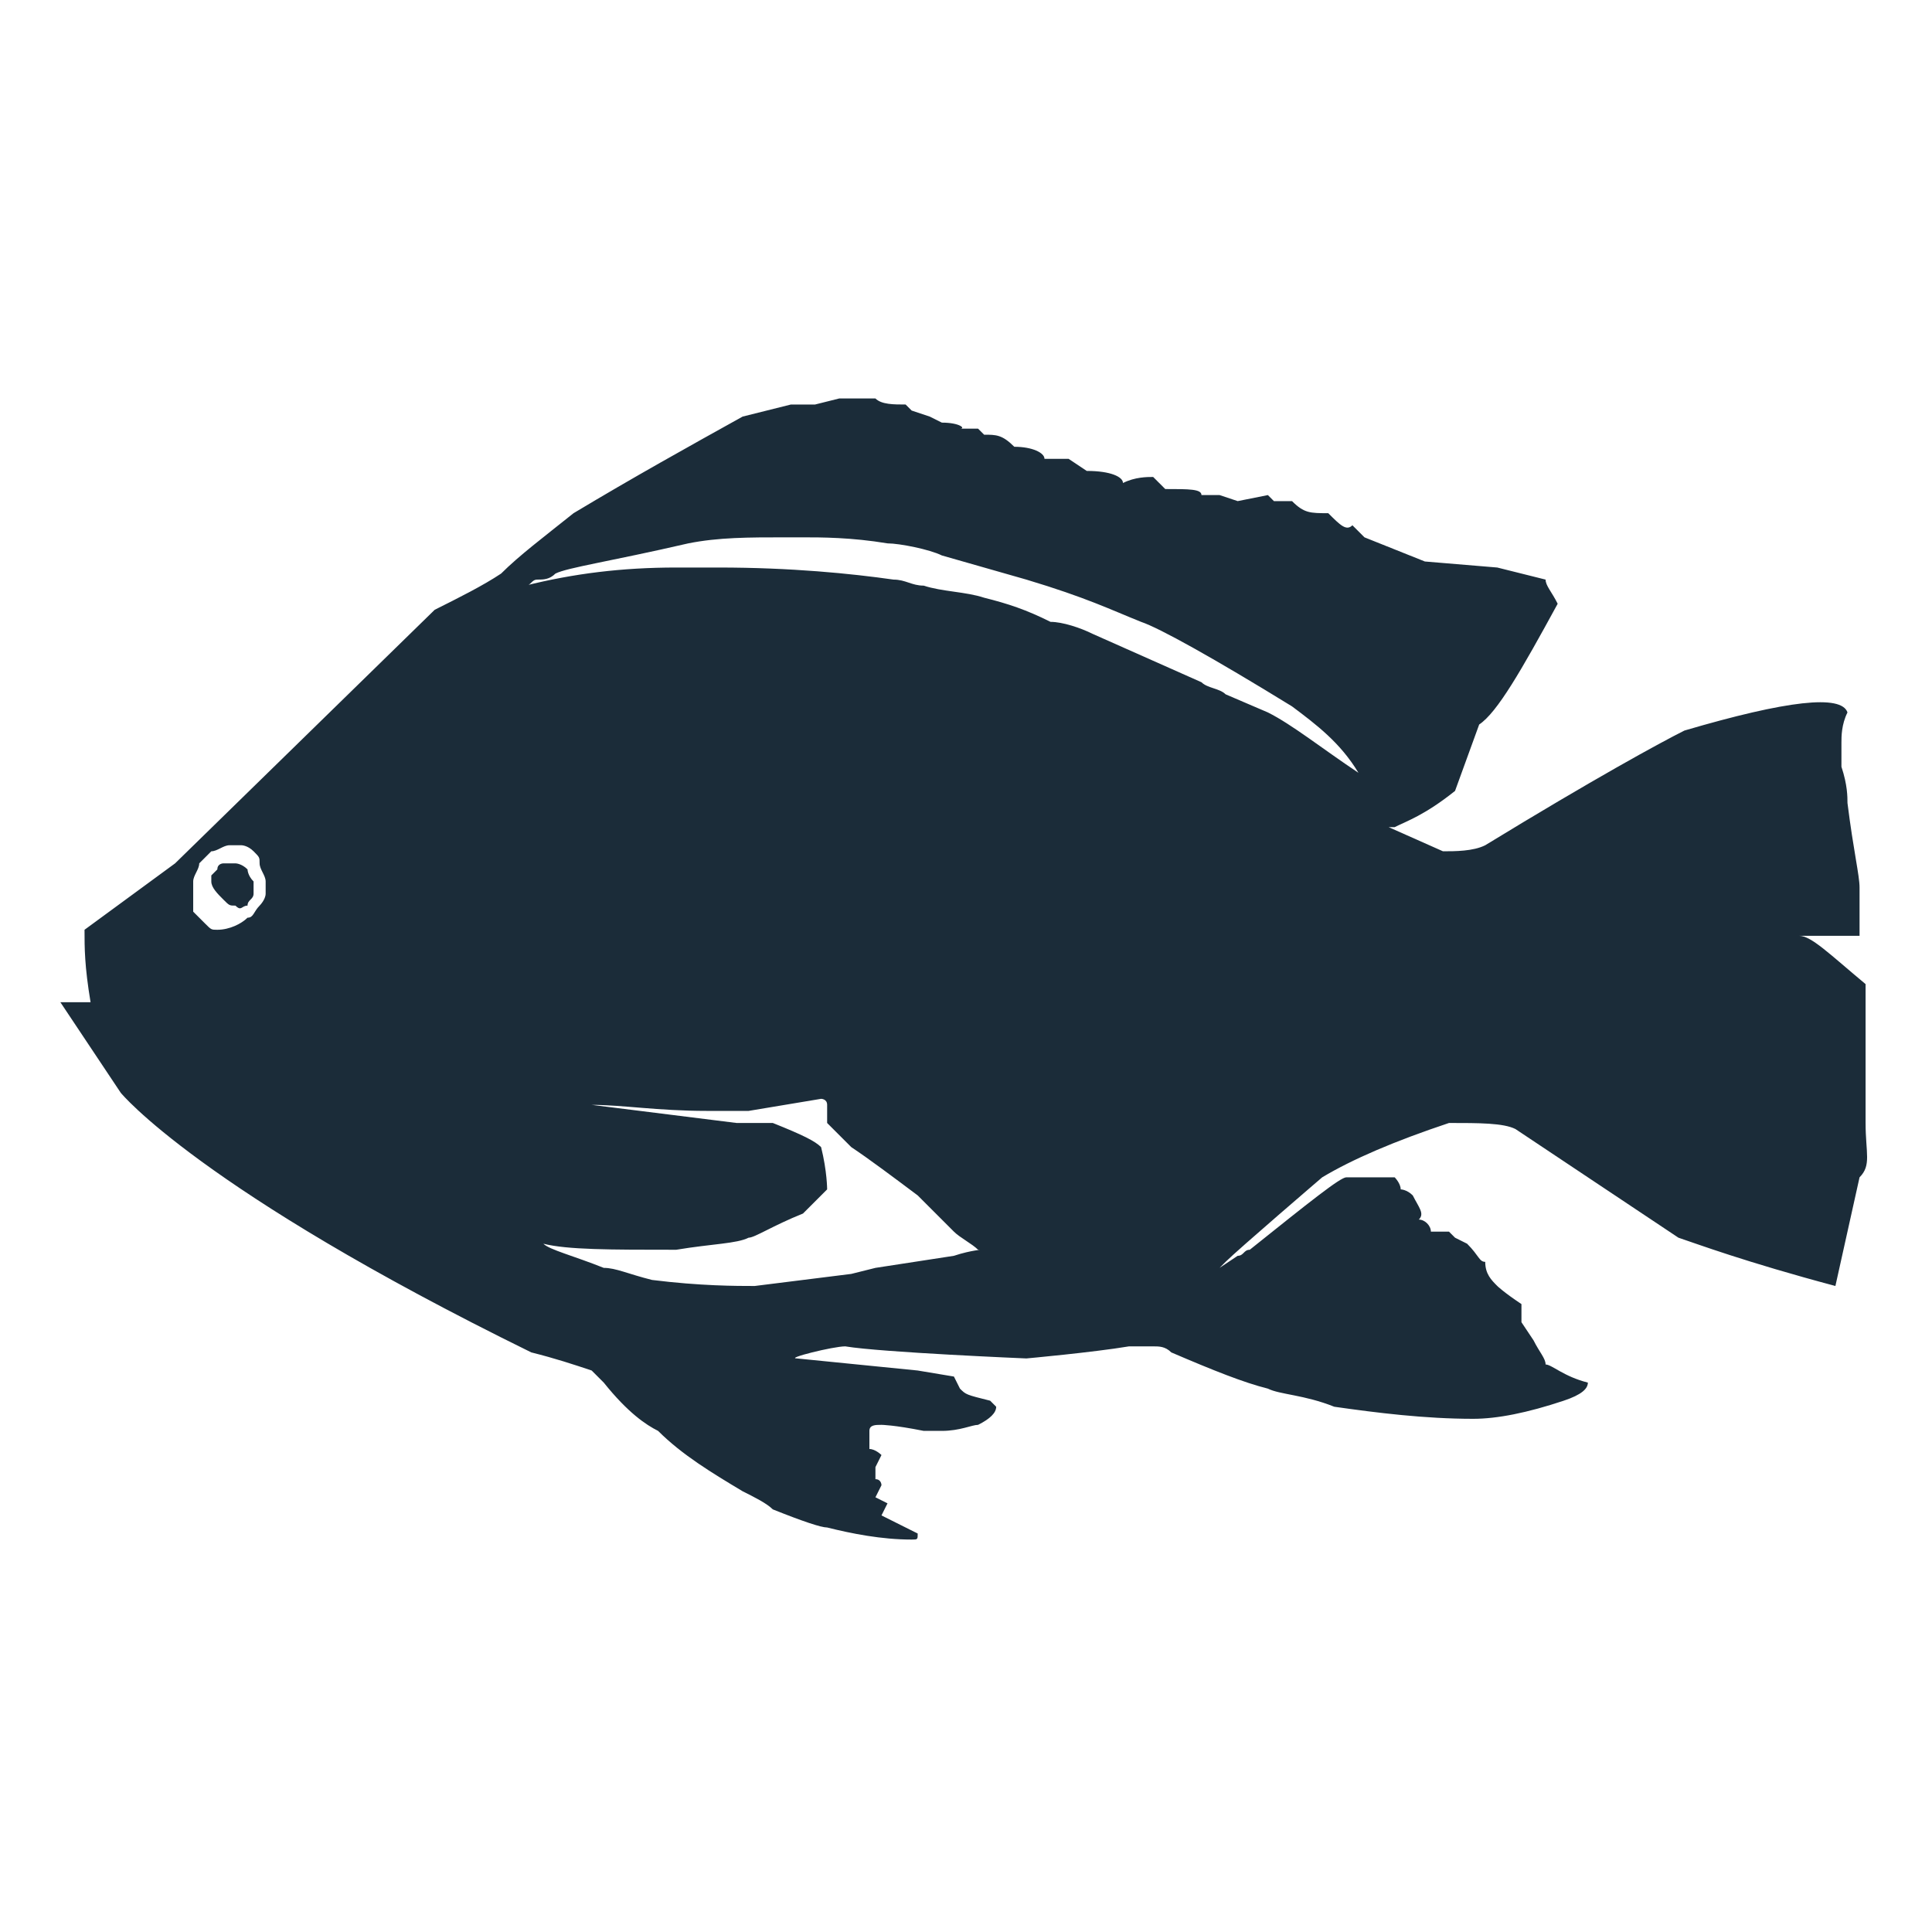
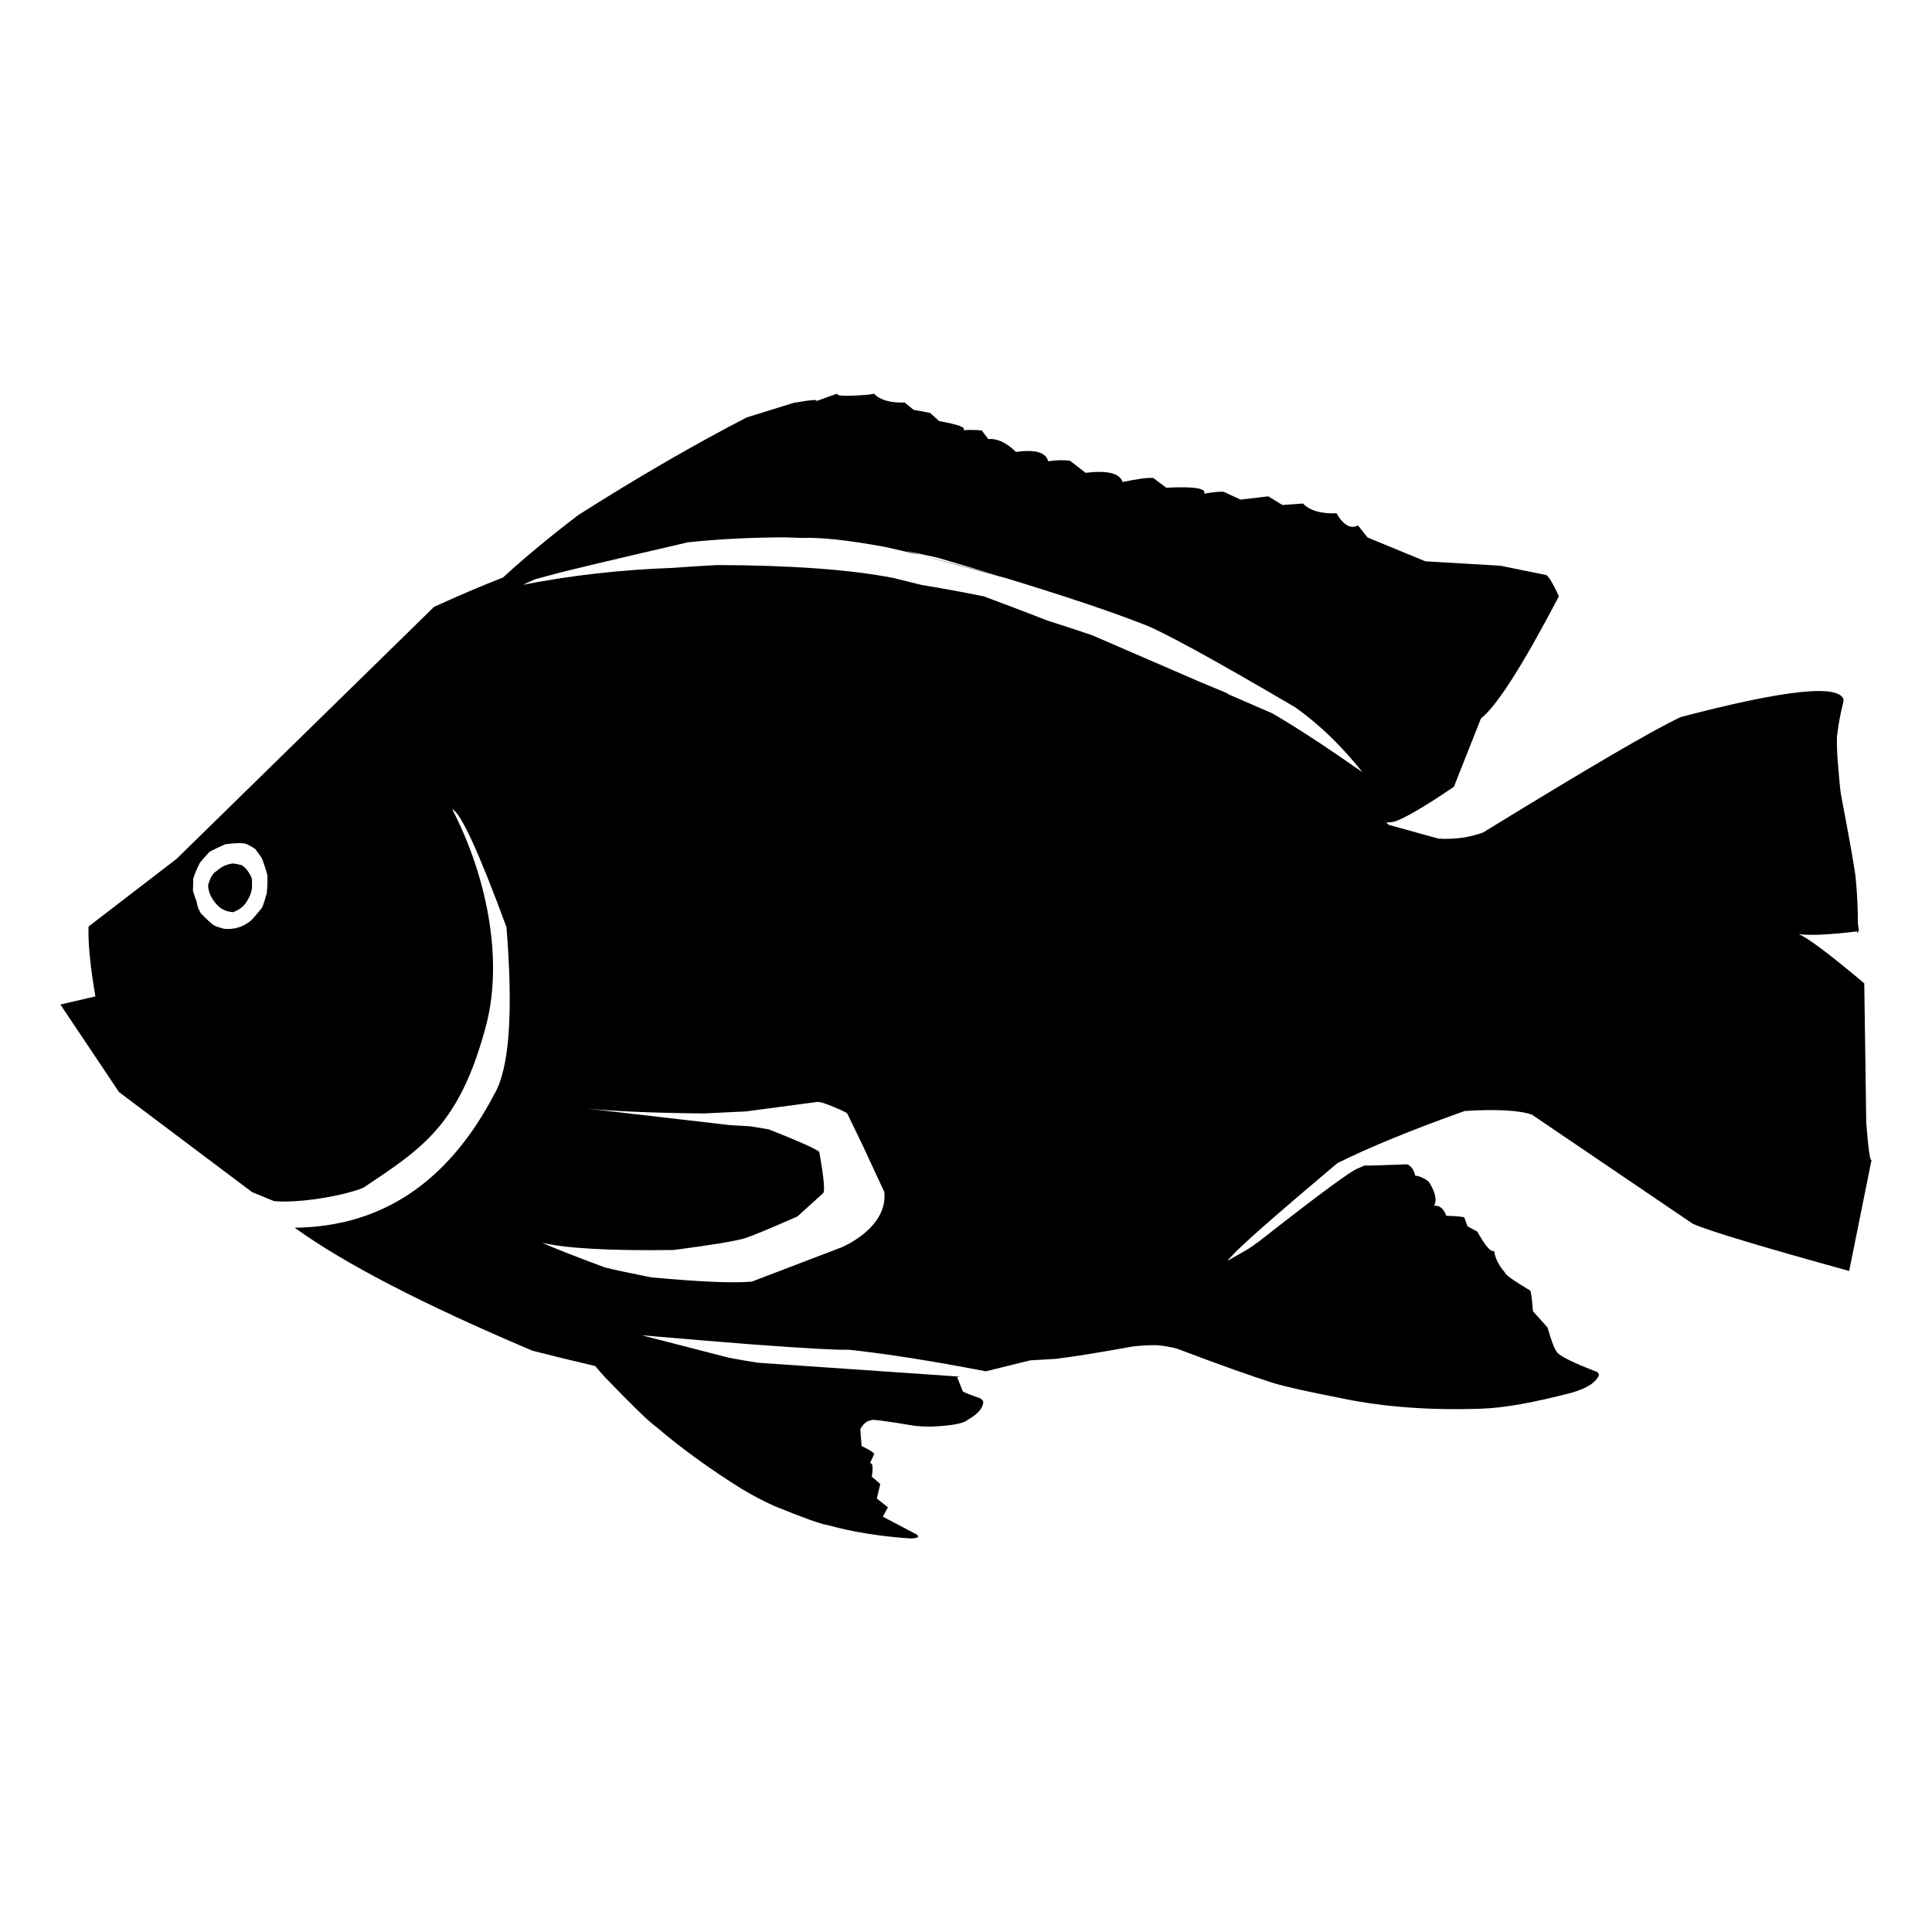
<svg xmlns="http://www.w3.org/2000/svg" version="1.1" id="tilapia" x="0px" y="0px" viewBox="0 0 32 32" style="enable-background:new 0 0 32 32;" xml:space="preserve">
-   <style type="text/css">
- 	.st0{fill:#1B2C39;}
- </style>
-   <path class="st0" d="M4.1,14.4C4,14.3,4,14.3,4.1,14.4c-0.1-0.1-0.2-0.1-0.2-0.1s-0.1,0-0.2,0c0,0-0.1,0-0.1,0.1l-0.1,0.1  c0,0.1,0,0.1,0,0.1c0,0.1,0.1,0.2,0.2,0.3C3.8,15,3.8,15,3.9,15C4,15.1,4,15,4.1,15c0-0.1,0.1-0.1,0.1-0.2v-0.1c0-0.1,0-0.1,0-0.1  C4.1,14.5,4.1,14.4,4.1,14.4z M30.9,18.6v-2.3c-0.6-0.5-0.9-0.8-1.1-0.8c0.2,0,0.5,0,1,0l0,0l0,0l0,0v-0.1c0-0.3,0-0.5,0-0.7  s-0.1-0.6-0.2-1.4c0-0.1,0-0.3-0.1-0.6c0-0.2,0-0.3,0-0.4c0-0.1,0-0.3,0.1-0.5l0,0l0,0c-0.1-0.3-1-0.2-2.7,0.3  c-0.4,0.2-1.5,0.8-3.3,1.9c-0.2,0.1-0.5,0.1-0.7,0.1L23,13.7l0,0h0.1c0.2-0.1,0.5-0.2,1-0.6l0.4-1.1c0.3-0.2,0.7-0.9,1.3-2  c-0.1-0.2-0.2-0.3-0.2-0.4l-0.8-0.2l-1.2-0.1l-1-0.4l-0.2-0.2c-0.1,0.1-0.2,0-0.4-0.2c-0.3,0-0.4,0-0.6-0.2h-0.3L21,8.2l-0.5,0.1  l-0.3-0.1c-0.1,0-0.2,0-0.3,0c0-0.1-0.2-0.1-0.6-0.1l-0.2-0.2c-0.1,0-0.3,0-0.5,0.1c0-0.1-0.2-0.2-0.6-0.2l-0.3-0.2  c-0.1,0-0.2,0-0.4,0c0-0.1-0.2-0.2-0.5-0.2c-0.2-0.2-0.3-0.2-0.5-0.2l-0.1-0.1c-0.1,0-0.2,0-0.3,0c0.1,0,0-0.1-0.3-0.1l-0.2-0.1  l-0.3-0.1L15,6.7c-0.2,0-0.4,0-0.5-0.1h-0.1c-0.4,0-0.6,0-0.5,0l-0.4,0.1c0.1,0,0,0-0.4,0l-0.8,0.2c-0.9,0.5-1.8,1-2.8,1.6  C9,8.9,8.6,9.2,8.3,9.5C8,9.7,7.6,9.9,7.2,10.1l-4.3,4.2l-1.5,1.1c0,0.3,0,0.6,0.1,1.2H1l1,1.5c0,0,1.3,1.6,6.8,4.3  c0.4,0.1,0.7,0.2,1,0.3c0.1,0.1,0.1,0.1,0.2,0.2c0.4,0.5,0.7,0.7,0.9,0.8c0.4,0.4,0.9,0.7,1.4,1c0.2,0.1,0.4,0.2,0.5,0.3  c0.5,0.2,0.8,0.3,0.9,0.3c0.4,0.1,0.9,0.2,1.4,0.2c0.1,0,0.1,0,0.1-0.1l-0.6-0.3l0.1-0.2l-0.2-0.1l0.1-0.2c0,0,0-0.1-0.1-0.1  c0-0.2,0-0.2,0-0.2l0.1-0.2c0,0-0.1-0.1-0.2-0.1v-0.3c0-0.1,0.1-0.1,0.2-0.1c0,0,0.2,0,0.7,0.1c0.1,0,0.2,0,0.3,0  c0.3,0,0.5-0.1,0.6-0.1c0.2-0.1,0.3-0.2,0.3-0.3c0,0,0,0-0.1-0.1C16,23.1,16,23.1,15.9,23l-0.1-0.2l-0.6-0.1l-2-0.2  c-0.2,0,0.6-0.2,0.8-0.2l0,0c0.6,0.1,3,0.2,3,0.2s1.1-0.1,1.7-0.2c0.2,0,0.3,0,0.4,0s0.2,0,0.3,0.1c0.7,0.3,1.2,0.5,1.6,0.6  c0.2,0.1,0.6,0.1,1.1,0.3c0.7,0.1,1.5,0.2,2.3,0.2c0.4,0,0.9-0.1,1.5-0.3c0.3-0.1,0.4-0.2,0.4-0.3l0,0c-0.4-0.1-0.6-0.3-0.7-0.3  c0-0.1-0.1-0.2-0.2-0.4l-0.2-0.3c0-0.2,0-0.3,0-0.3c-0.3-0.2-0.4-0.3-0.4-0.3c-0.1-0.1-0.2-0.2-0.2-0.4c-0.1,0-0.1-0.1-0.3-0.3  l-0.2-0.1L24,20.4c0,0-0.1,0-0.3,0c0-0.1-0.1-0.2-0.2-0.2c0.1-0.1,0-0.2-0.1-0.4c-0.1-0.1-0.2-0.1-0.2-0.1c0-0.1-0.1-0.2-0.1-0.2H23  c-0.4,0-0.6,0-0.6,0h-0.1c-0.1,0-0.6,0.4-1.6,1.2c-0.1,0-0.1,0.1-0.2,0.1L20.2,21l0,0l0.1-0.1c0.2-0.2,1.6-1.4,1.6-1.4l0,0l0,0  c0.5-0.3,1.2-0.6,2.1-0.9c0.5,0,0.9,0,1.1,0.1l2.7,1.8c0.3,0.1,1.1,0.4,2.6,0.8l0.4-1.8C31,19.3,30.9,19.1,30.9,18.6z M4.4,14.8  c0,0.1-0.1,0.2-0.1,0.2c-0.1,0.1-0.1,0.2-0.2,0.2c-0.1,0.1-0.3,0.2-0.5,0.2c-0.1,0-0.1,0-0.2-0.1c0,0-0.1-0.1-0.2-0.2V15v-0.1l0,0  v-0.1v-0.2c0-0.1,0.1-0.2,0.1-0.3c0,0,0.1-0.1,0.2-0.2c0.1,0,0.2-0.1,0.3-0.1S4,14,4,14l0,0c0,0,0.1,0,0.2,0.1s0.1,0.1,0.1,0.2  c0,0.1,0.1,0.2,0.1,0.3C4.4,14.5,4.4,14.6,4.4,14.8z M17,9.6c1,0.3,1.4,0.5,1.9,0.7c0.3,0.1,1.2,0.6,2.5,1.4  c0.4,0.3,0.8,0.6,1.1,1.1c-0.6-0.4-1.1-0.8-1.5-1l-0.7-0.3l0,0c-0.1-0.1-0.3-0.1-0.4-0.2l-1.8-0.8c-0.2-0.1-0.5-0.2-0.7-0.2  c-0.4-0.2-0.7-0.3-1.1-0.4c-0.3-0.1-0.7-0.1-1-0.2c-0.2,0-0.3-0.1-0.5-0.1c-0.7-0.1-1.7-0.2-2.9-0.2c-0.2,0-0.5,0-0.7,0  c-0.9,0-1.7,0.1-2.5,0.3c0.1,0,0.1-0.1,0.2-0.1c0.1,0,0.2,0,0.3-0.1c0.2-0.1,0.9-0.2,2.2-0.5c0.5-0.1,1-0.1,1.6-0.1h0.3  c0.3,0,0.8,0,1.4,0.1c0.2,0,0.7,0.1,0.9,0.2L17,9.6z M15.8,20.8L14.5,21l-0.4,0.1l-1.6,0.2c-0.3,0-0.9,0-1.7-0.1  C10.4,21.1,10.2,21,10,21c-0.5-0.2-0.9-0.3-1-0.4c0.4,0.1,1.1,0.1,2.2,0.1c0.6-0.1,1-0.1,1.2-0.2c0.1,0,0.4-0.2,0.9-0.4l0.4-0.4  c0,0,0-0.3-0.1-0.7c-0.1-0.1-0.3-0.2-0.8-0.4h-0.3h-0.3l-2.4-0.3c0.5,0,1.1,0.1,1.9,0.1h0.7l1.2-0.2l0,0c0,0,0.1,0,0.1,0.1v0.3  l0.4,0.4c0.3,0.2,0.7,0.5,1.1,0.8l0.6,0.6c0.1,0.1,0.3,0.2,0.4,0.3l0,0C16.3,20.7,16.1,20.7,15.8,20.8z M23.4,19.9L23.4,19.9  L23.4,19.9L23.4,19.9L23.4,19.9L23.4,19.9L23.4,19.9L23.4,19.9L23.4,19.9L23.4,19.9L23.4,19.9z M20.8,20.6L20.8,20.6L20.8,20.6  C20.7,20.6,20.8,20.6,20.8,20.6z" />
+   <g>
+     <path d="M4.077,14.392c-0.048-0.045-0.072-0.066-0.072-0.061c-0.065-0.017-0.11-0.026-0.134-0.028   c-0.036-0.004-0.095,0.011-0.177,0.047c-0.015,0.006-0.061,0.04-0.137,0.099   c-0.029,0.028-0.051,0.059-0.067,0.092c-0.031,0.073-0.045,0.119-0.043,0.138c0.009,0.117,0.065,0.226,0.166,0.327   c0.066,0.062,0.148,0.096,0.248,0.102c0.089-0.033,0.156-0.081,0.203-0.142c0.046-0.069,0.074-0.121,0.084-0.156   c0.016-0.043,0.025-0.086,0.027-0.127c0.001-0.077-0.002-0.125-0.008-0.145   C4.136,14.473,4.106,14.425,4.077,14.392z" />
+     <polygon points="3.293,17.838 3.295,17.836 3.294,17.836  " />
+     <polygon points="3.356,17.794 3.355,17.794 3.354,17.794 3.356,17.794 3.358,17.795 3.359,17.796 3.358,17.794  " />
+     <path d="M4.535,19.893c0.378,0.041,1.132-0.077,1.483-0.22c0.99-0.661,1.605-1.047,2.042-2.722   c0.274-1.098-0.004-2.453-0.57-3.548c0.141,0.058,0.441,0.709,0.899,1.954c0.114,1.422,0.047,2.344-0.201,2.765   c-0.764,1.46-1.867,2.197-3.307,2.213c0.825,0.596,2.138,1.275,3.938,2.037c0.371,0.095,0.718,0.179,1.04,0.254   c0.05,0.059,0.101,0.119,0.154,0.177c0.448,0.467,0.732,0.743,0.853,0.828c0.418,0.357,0.889,0.698,1.411,1.025   c0.174,0.105,0.355,0.201,0.543,0.286c0.481,0.197,0.778,0.303,0.891,0.319c0.403,0.112,0.86,0.186,1.373,0.221   c0.117-0.004,0.15-0.025,0.1-0.066l-0.562-0.295l0.085-0.155l-0.184-0.146l0.056-0.234   c-0.001-0.011-0.048-0.053-0.139-0.127c0.024-0.159,0.014-0.233-0.03-0.224l0.069-0.151   c-0.002-0.022-0.071-0.067-0.208-0.133l-0.022-0.279c0.048-0.091,0.11-0.14,0.186-0.149   c-0.005-0.019,0.238,0.013,0.729,0.095c0.075,0.007,0.159,0.011,0.253,0.012c0.338-0.015,0.539-0.051,0.605-0.109   c0.176-0.1,0.264-0.201,0.264-0.306c-0.007-0.019-0.024-0.038-0.051-0.055c-0.183-0.063-0.279-0.102-0.289-0.117   l-0.093-0.234l0.051-0.007l-3.352-0.231c-0.163-0.025-0.324-0.053-0.483-0.084l-1.442-0.371   c0.681,0.059,1.264,0.107,1.748,0.145l0.045,0.004l0.145,0.01c0.804,0.06,1.305,0.087,1.5,0.081   c0,0,0,0,0,0c0.002,0,0.004,0,0.006,0.001c0.608,0.065,1.361,0.184,2.259,0.356l0.733-0.181   l0.425-0.025c0.287-0.035,0.707-0.102,1.262-0.203c0.161-0.02,0.298-0.027,0.413-0.023   c0.105,0.008,0.216,0.027,0.332,0.057c0.688,0.261,1.222,0.451,1.601,0.571c0.197,0.059,0.574,0.144,1.129,0.252   c0.691,0.144,1.464,0.201,2.317,0.171c0.368-0.012,0.866-0.101,1.496-0.266c0.253-0.073,0.403-0.172,0.448-0.297   l-0.027-0.043c-0.392-0.15-0.615-0.259-0.67-0.329c-0.045-0.058-0.097-0.195-0.156-0.409l-0.243-0.271   c-0.014-0.199-0.029-0.312-0.044-0.34c-0.277-0.166-0.417-0.266-0.419-0.3c-0.101-0.114-0.161-0.233-0.179-0.356   c-0.055,0.022-0.148-0.085-0.279-0.321l-0.163-0.09l-0.052-0.144c-0.012-0.013-0.111-0.022-0.298-0.029   c-0.046-0.122-0.114-0.177-0.204-0.165c0.053-0.094,0.023-0.228-0.089-0.402c-0.077-0.059-0.151-0.091-0.222-0.097   c-0.027-0.107-0.075-0.171-0.142-0.189l-0.087,0.004c-0.353,0.014-0.556,0.02-0.607,0.017   c-0.039,0.013-0.075,0.028-0.109,0.047c-0.088,0.017-0.637,0.421-1.643,1.21c-0.058,0.041-0.115,0.081-0.172,0.121   l-0.345,0.198c0.005-0.009,0.014-0.022,0.028-0.038c0.043-0.045,0.085-0.089,0.128-0.133   c0.248-0.241,0.786-0.709,1.611-1.404c0.008-0.006,0.017-0.012,0.025-0.018l-0.003-0   c0.01-0.008,0.019-0.016,0.029-0.024c0.538-0.267,1.241-0.555,2.108-0.863c0.539-0.032,0.91-0.011,1.113,0.062   l2.662,1.806c0.262,0.117,1.125,0.377,2.591,0.782L31,19.206c-0.024,0.048-0.053-0.154-0.089-0.607l-0.033-2.312   c-0.579-0.487-0.94-0.758-1.086-0.814c0.201,0.024,0.523,0.008,0.964-0.046l0.017,0.038   c0-0.014-0-0.027,0-0.04c0.006-0.001,0.011-0.001,0.018-0.002l-0.018-0.121   c-0.001-0.263-0.013-0.513-0.036-0.749c-0.016-0.161-0.099-0.629-0.247-1.405   c-0.015-0.108-0.034-0.309-0.056-0.603c-0.012-0.218-0.013-0.347-0.002-0.388c0.016-0.149,0.049-0.327,0.1-0.533   c0.001-0.011,0.001-0.02,0.001-0.026l0.004-0.005c-0.065-0.266-0.964-0.172-2.696,0.283   c-0.427,0.196-1.519,0.833-3.275,1.912c-0.22,0.082-0.466,0.117-0.739,0.103l-0.824-0.229l-0.044-0.036   c0.048-0.004,0.094-0.01,0.137-0.017c0.171-0.056,0.499-0.248,0.985-0.577L24.529,11.9   c0.26-0.202,0.69-0.876,1.291-2.023c-0.083-0.186-0.152-0.304-0.206-0.352l-0.763-0.155L23.609,9.297l-0.957-0.394   l-0.159-0.2c-0.122,0.064-0.241-0.004-0.357-0.201c-0.257,0.009-0.442-0.045-0.554-0.162l-0.342,0.024   L21.007,8.221l-0.46,0.054l-0.28-0.13c-0.071-0.004-0.178,0.006-0.322,0.032   c0.042-0.089-0.168-0.122-0.628-0.099l-0.215-0.161c-0.093-0.008-0.263,0.015-0.51,0.067   c-0.043-0.145-0.246-0.196-0.611-0.153l-0.259-0.2c-0.105-0.014-0.225-0.011-0.361,0.009   c-0.037-0.148-0.214-0.199-0.533-0.155c-0.162-0.156-0.315-0.227-0.459-0.212l-0.108-0.143   c-0.096-0.01-0.198-0.012-0.306-0.005c0.051-0.044-0.082-0.094-0.399-0.15l-0.151-0.136l-0.274-0.051l-0.146-0.121   c-0.238,0.008-0.408-0.041-0.508-0.146L14.393,6.536c-0.377,0.031-0.552,0.025-0.523-0.018l-0.372,0.134   c0.088-0.041-0.029-0.035-0.352,0.02l-0.779,0.242c-0.891,0.462-1.821,1.001-2.79,1.618   C9.111,8.887,8.696,9.231,8.331,9.565c-0.36,0.141-0.74,0.303-1.141,0.486l-4.265,4.174l-1.458,1.121   c-0.011,0.264,0.026,0.65,0.113,1.158L1,16.638l0.972,1.451l2.203,1.656 M4.42,14.79   c-0.028,0.104-0.054,0.184-0.078,0.241c-0.089,0.11-0.145,0.177-0.17,0.202   c-0.129,0.116-0.282,0.167-0.459,0.151c-0.091-0.024-0.149-0.044-0.175-0.061   c-0.04-0.028-0.111-0.093-0.212-0.196l-0.044-0.087c-0.014-0.049-0.024-0.09-0.03-0.124l-0.015-0.032   L3.196,14.755l0.005-0.203c0.025-0.081,0.062-0.169,0.112-0.264c0.033-0.042,0.086-0.102,0.159-0.181   c0.079-0.042,0.167-0.083,0.265-0.125c0.11-0.012,0.185-0.018,0.224-0.018l0.049,0.004   c0.041-0.007,0.113,0.024,0.216,0.092c0.071,0.094,0.11,0.149,0.116,0.167c0.029,0.075,0.057,0.162,0.085,0.26   C4.433,14.538,4.431,14.639,4.42,14.79z M21.453,11.715c0.395,0.28,0.766,0.638,1.114,1.075   c-0.632-0.441-1.131-0.766-1.496-0.976l-0.728-0.316l-0.022-0.018c-0.148-0.062-0.293-0.121-0.436-0.181   l-1.792-0.776c-0.24-0.082-0.485-0.163-0.734-0.241c-0.394-0.153-0.749-0.288-1.066-0.405   c-0.345-0.07-0.685-0.132-1.022-0.187c-0.155-0.039-0.311-0.078-0.468-0.116   c-0.716-0.14-1.692-0.211-2.929-0.215c-0.23,0.012-0.474,0.028-0.732,0.047   c-0.861,0.031-1.688,0.124-2.481,0.28c0.068-0.032,0.138-0.064,0.209-0.094c0.083-0.023,0.182-0.049,0.298-0.079   c0.172-0.05,0.915-0.227,2.229-0.531c0.5-0.053,1.035-0.08,1.605-0.082l0.285,0.01   c0.305-0.013,0.763,0.037,1.373,0.149c0.185,0.04,0.375,0.085,0.57,0.135   c-0.063-0.022-0.139-0.044-0.224-0.068c0.165,0.033,0.339,0.07,0.522,0.111c0.356,0.104,0.689,0.203,1,0.298   c-0.399-0.112-0.83-0.225-1.291-0.34l0.165,0.043c0.376,0.098,0.8,0.212,1.272,0.341   c0.978,0.299,1.723,0.549,2.232,0.748C19.209,10.433,20.058,10.896,21.453,11.715z M13.941,20.659l-1.489,0.569   c-0.312,0.027-0.869,0.003-1.673-0.072c-0.357-0.072-0.61-0.126-0.757-0.162   c-0.524-0.195-0.872-0.332-1.042-0.41c0.398,0.094,1.123,0.134,2.175,0.12c0.618-0.08,1.014-0.145,1.186-0.196   c0.122-0.039,0.41-0.159,0.866-0.359l0.422-0.382c0.039-0.021,0.019-0.251-0.06-0.689   c-0.055-0.05-0.335-0.175-0.838-0.373l-0.308-0.05l-0.32-0.018l-2.386-0.276   c0.458,0.046,1.105,0.073,1.941,0.081l0.693-0.033l1.19-0.158l0.034,0.004c0.042-0.004,0.404,0.143,0.457,0.186   l0.249,0.514l0.366,0.788C14.709,20.344,13.941,20.659,13.941,20.659z M23.354,19.892l0.002-0.001   c0-0,0.001-0,0.002-0l0.002-0.001c0.001-0,0.002-0,0.003-0l0.001,0l-0.004,0.001   l-0.003,0.001l-0.003,0.001l-0.002,0.001L23.354,19.892z M20.772,20.626c-0.009,0.007-0.018,0.014-0.028,0.022   l-0.019,0.011C20.741,20.648,20.756,20.637,20.772,20.626z" />
+   </g>
</svg>
